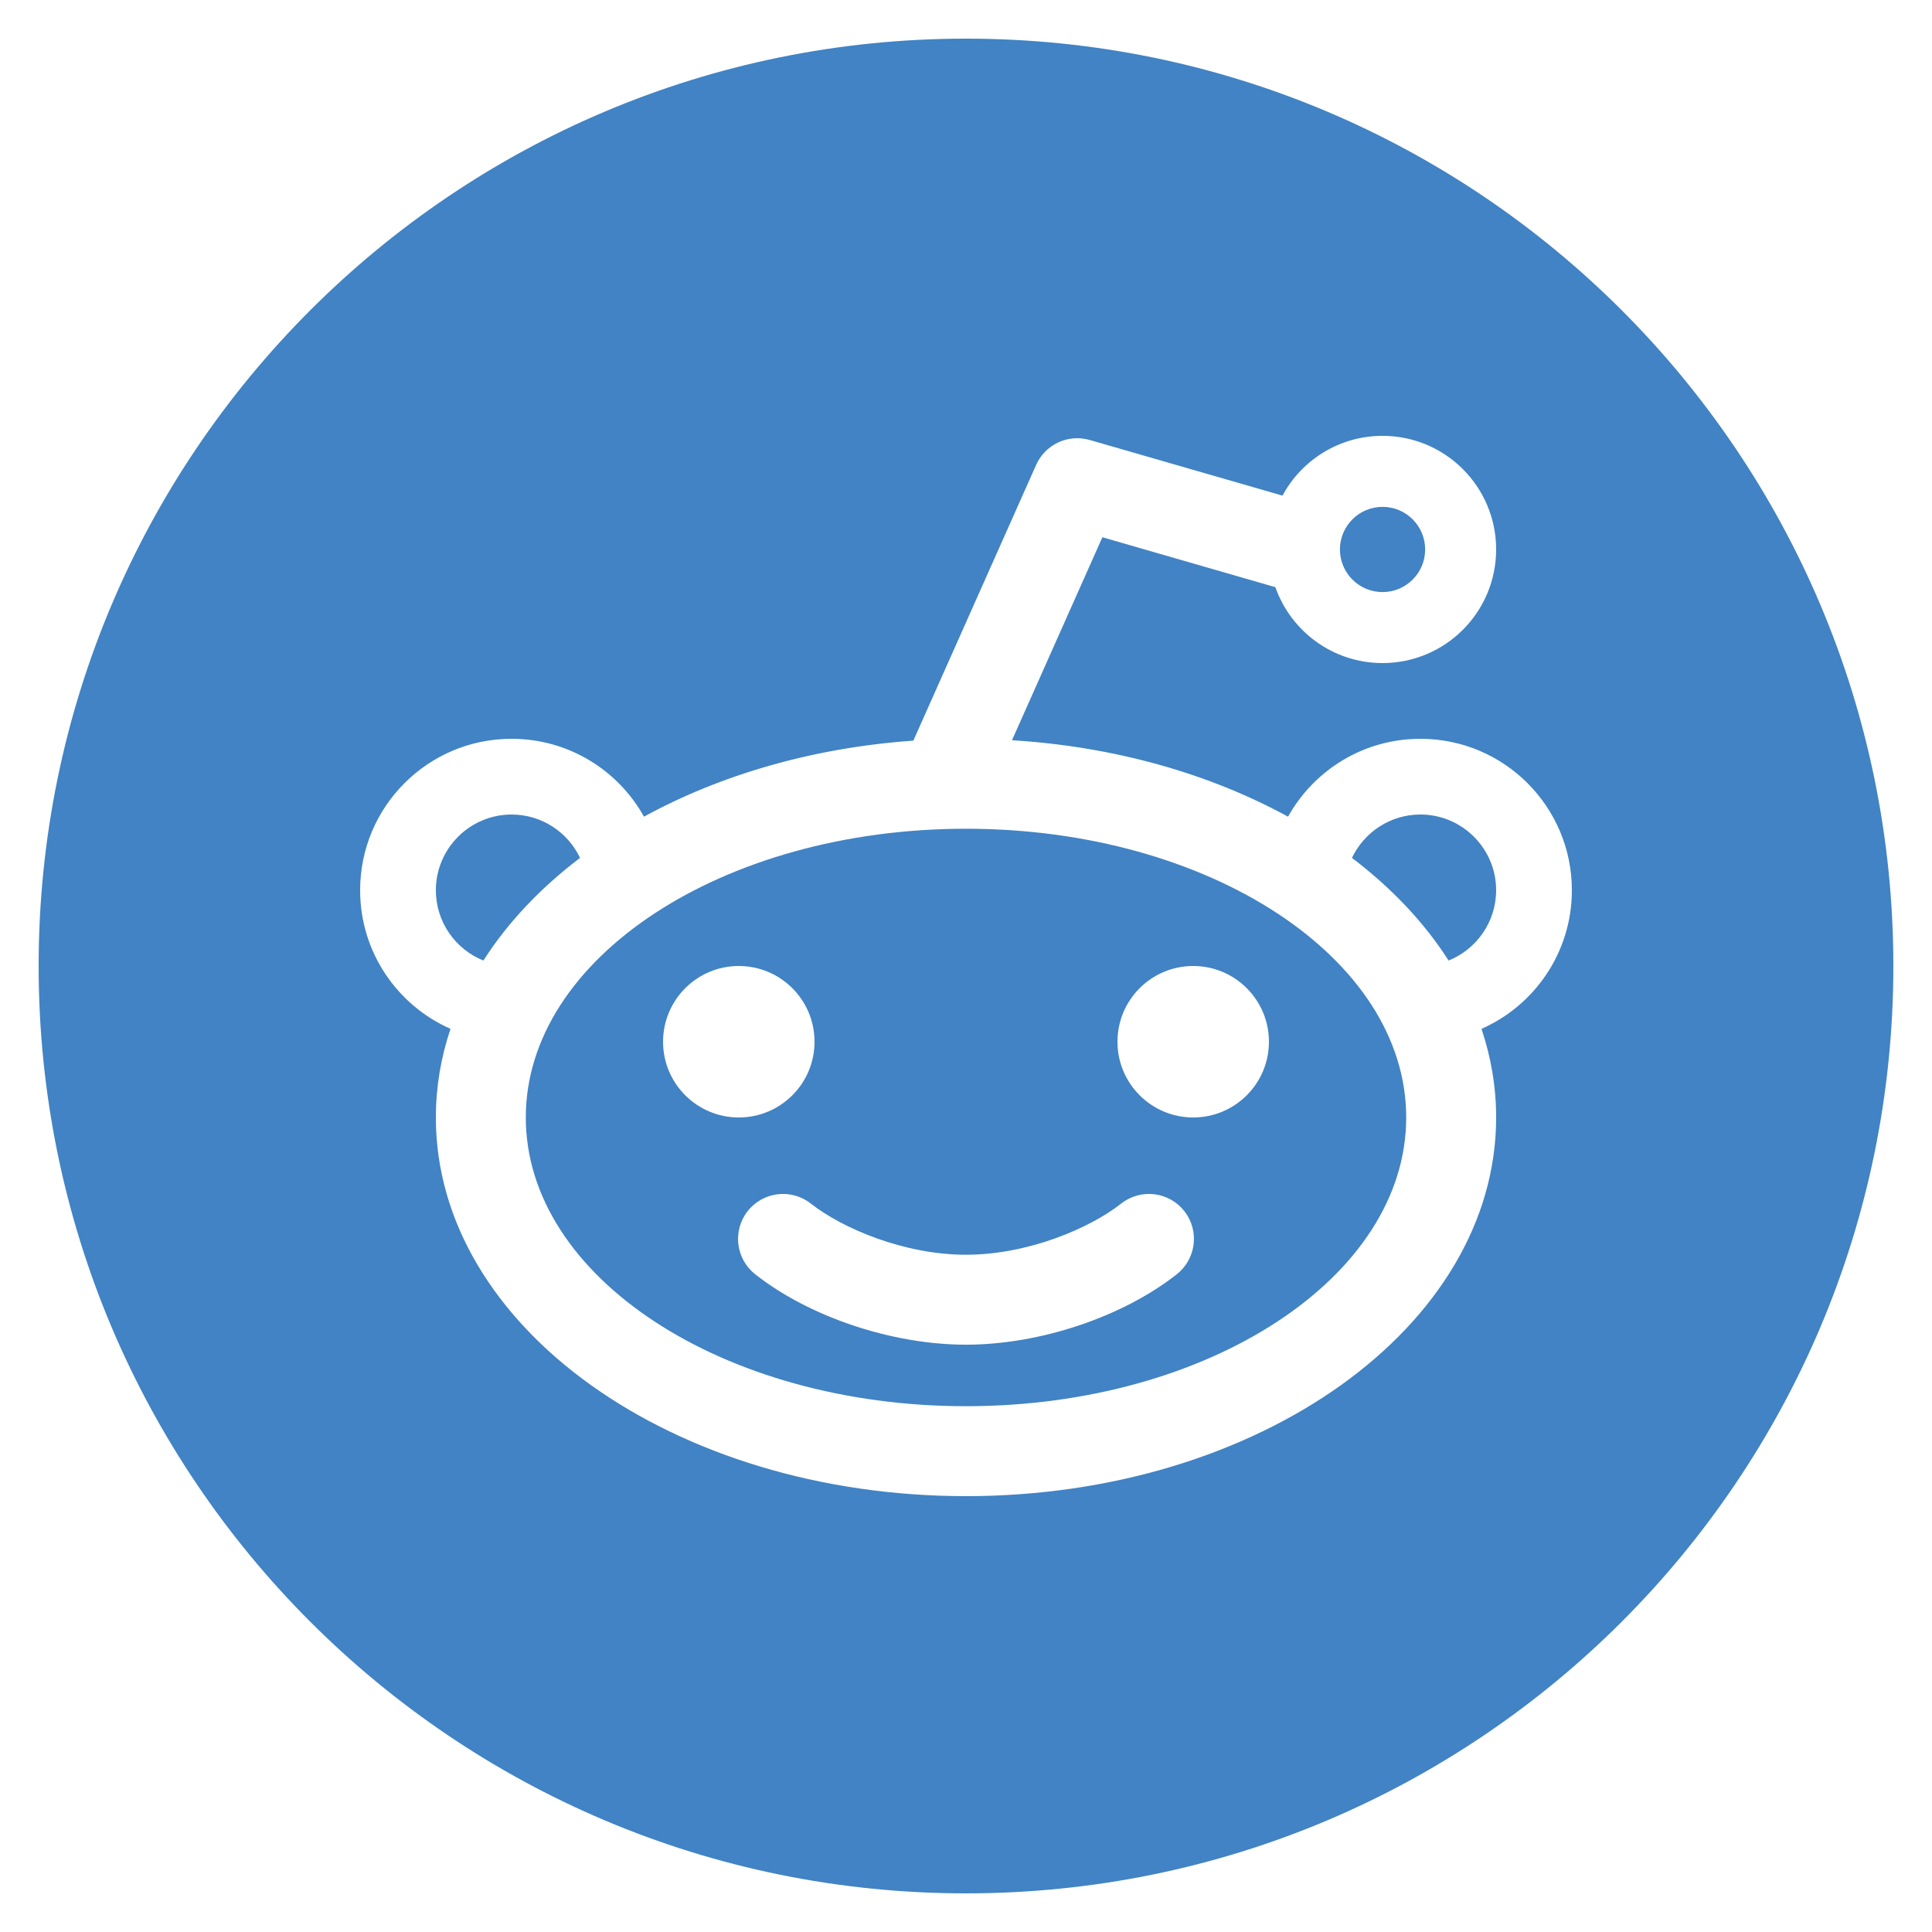
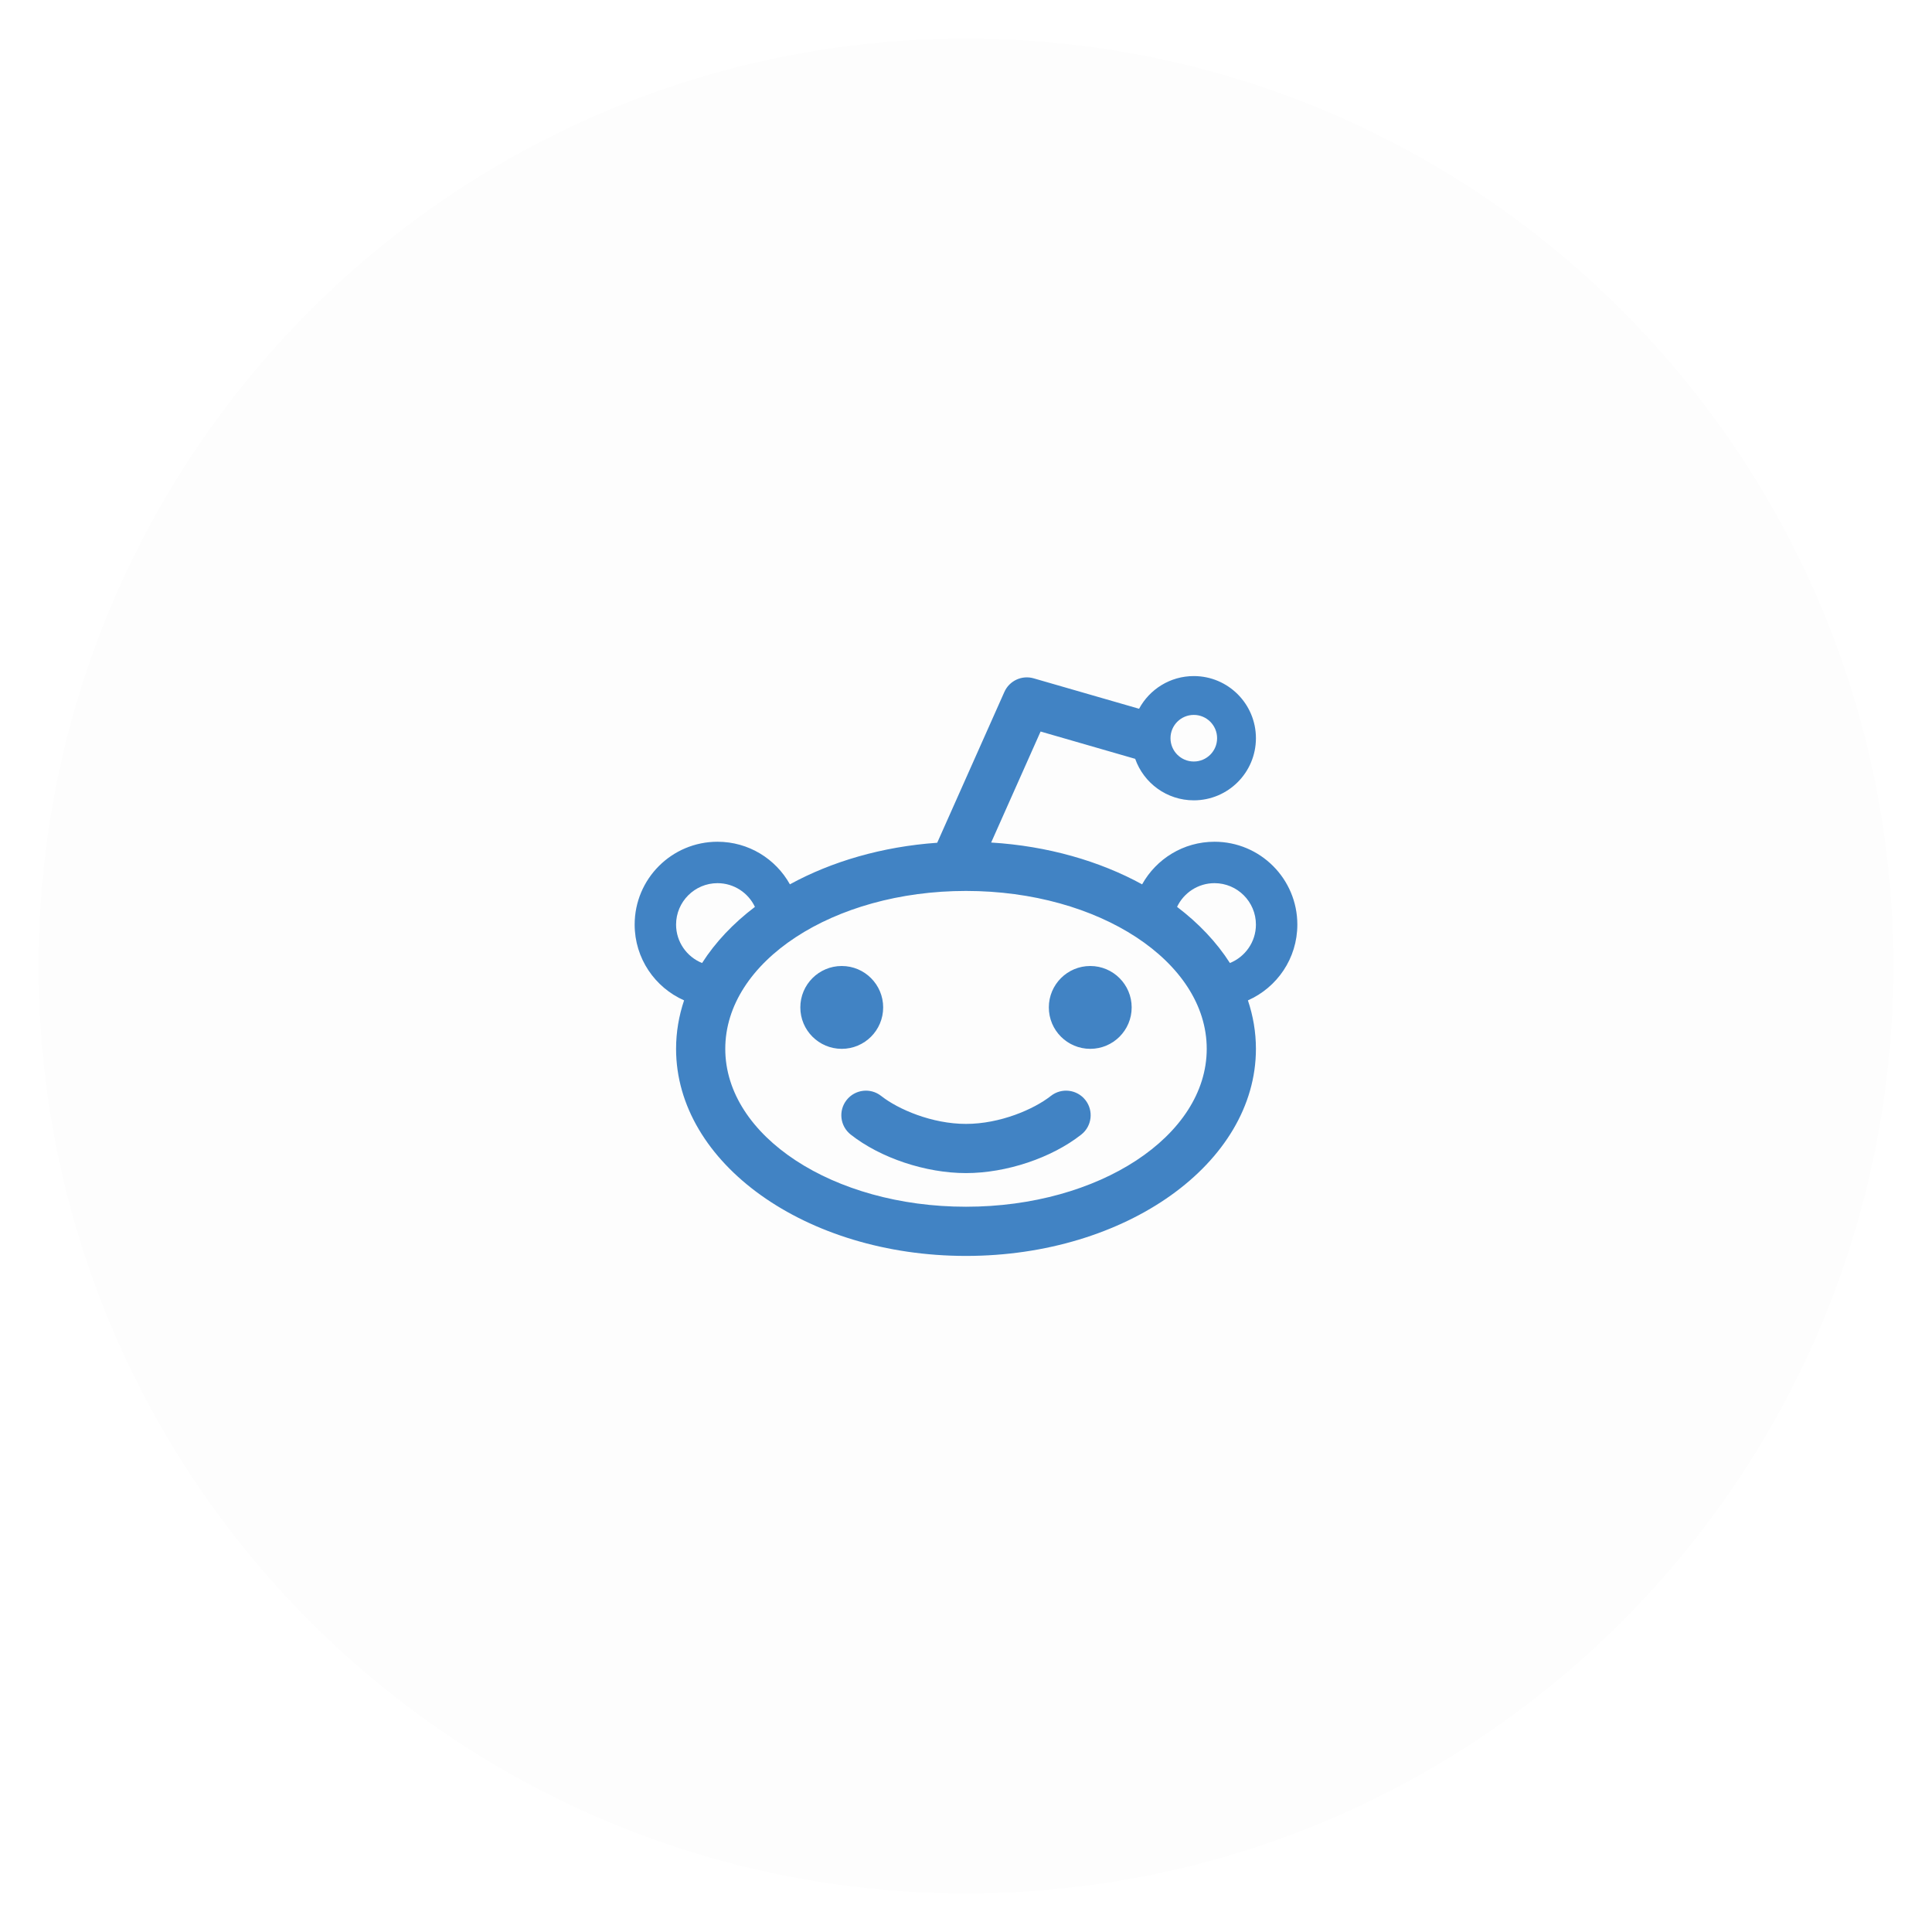
<svg xmlns="http://www.w3.org/2000/svg" id="reddit" class="custom-icon" version="1.1" viewBox="0 0 100 100" style="height: 100px; width: 100px;">
-   <circle class="outer-shape" cx="50" cy="50" r="48" style="opacity: 1; fill: rgb(65, 131, 196);" />
-   <path class="inner-shape" style="opacity: 1; fill: rgb(255, 255, 255);" transform="translate(18,18) scale(0.64)" d="M25.5,56.125c0-3.383,2.742-6.125,6.125-6.125s6.125,2.742,6.125,6.125s-2.742,6.125-6.125,6.125S25.5,59.508,25.5,56.125z M62.25,56.125c0-3.383,2.742-6.125,6.125-6.125s6.125,2.742,6.125,6.125s-2.742,6.125-6.125,6.125S62.25,59.508,62.25,56.125z M62.548,69.215c1.578-1.243,3.864-0.972,5.107,0.606s0.971,3.864-0.607,5.108c-4.392,3.46-11.085,5.697-17.049,5.697 s-12.657-2.236-17.049-5.697c-1.578-1.244-1.849-3.53-0.606-5.108c1.244-1.578,3.53-1.849,5.108-0.606 c2.528,1.992,7.534,4.137,12.548,4.137S60.019,71.207,62.548,69.215z M99,43.875c0-6.766-5.484-12.25-12.25-12.25 c-4.605,0-8.612,2.543-10.705,6.299c-6.297-3.445-13.968-5.67-22.325-6.183l7.31-16.416l13.991,4.039 c1.258,3.574,4.663,6.136,8.666,6.136c5.074,0,9.188-4.113,9.188-9.188s-4.113-9.188-9.188-9.188c-3.499,0-6.541,1.956-8.092,4.834 l-15.591-4.5c-1.744-0.503-3.593,0.356-4.331,2.015l-9.931,22.301c-8.148,0.574-15.625,2.777-21.785,6.148 c-2.092-3.756-6.102-6.297-10.707-6.297C6.484,31.625,1,37.109,1,43.875c0,5.007,3.006,9.307,7.309,11.207 c-0.772,2.299-1.184,4.699-1.184,7.168C7.125,79.164,26.32,92.875,50,92.875c23.679,0,42.875-13.711,42.875-30.625 c0-2.469-0.412-4.868-1.184-7.167C95.995,53.184,99,48.882,99,43.875z M83.688,12.867c1.903,0,3.446,1.543,3.446,3.446 s-1.543,3.446-3.446,3.446s-3.446-1.543-3.446-3.446S81.784,12.867,83.688,12.867z M7.125,43.875c0-3.377,2.748-6.125,6.125-6.125 c2.441,0,4.553,1.436,5.536,3.507c-3.201,2.427-5.854,5.228-7.816,8.302C8.719,48.652,7.125,46.447,7.125,43.875L7.125,43.875z M50,85.601c-19.662,0-35.601-10.455-35.601-23.351S30.338,38.899,50,38.899S85.601,49.353,85.601,62.25S69.662,85.601,50,85.601z M89.029,49.558c-1.962-3.073-4.615-5.873-7.815-8.302c0.984-2.071,3.095-3.507,5.536-3.507c3.377,0,6.125,2.748,6.125,6.125 C92.875,46.446,91.281,48.651,89.029,49.558L89.029,49.558z" />
+   <circle class="outer-shape" cx="50" cy="50" r="48" style="opacity: 0.01; fill: rgb(0, 0, 0);" />
+   <path class="inner-shape" style="opacity: 1; fill: rgb(65, 131, 196);" transform="translate(32.5,32.5) scale(0.35)" d="M25.5,56.125c0-3.383,2.742-6.125,6.125-6.125s6.125,2.742,6.125,6.125s-2.742,6.125-6.125,6.125S25.5,59.508,25.5,56.125z M62.25,56.125c0-3.383,2.742-6.125,6.125-6.125s6.125,2.742,6.125,6.125s-2.742,6.125-6.125,6.125S62.25,59.508,62.25,56.125z M62.548,69.215c1.578-1.243,3.864-0.972,5.107,0.606s0.971,3.864-0.607,5.108c-4.392,3.46-11.085,5.697-17.049,5.697 s-12.657-2.236-17.049-5.697c-1.578-1.244-1.849-3.53-0.606-5.108c1.244-1.578,3.53-1.849,5.108-0.606 c2.528,1.992,7.534,4.137,12.548,4.137S60.019,71.207,62.548,69.215z M99,43.875c0-6.766-5.484-12.25-12.25-12.25 c-4.605,0-8.612,2.543-10.705,6.299c-6.297-3.445-13.968-5.67-22.325-6.183l7.31-16.416l13.991,4.039 c1.258,3.574,4.663,6.136,8.666,6.136c5.074,0,9.188-4.113,9.188-9.188s-4.113-9.188-9.188-9.188c-3.499,0-6.541,1.956-8.092,4.834 l-15.591-4.5c-1.744-0.503-3.593,0.356-4.331,2.015l-9.931,22.301c-8.148,0.574-15.625,2.777-21.785,6.148 c-2.092-3.756-6.102-6.297-10.707-6.297C6.484,31.625,1,37.109,1,43.875c0,5.007,3.006,9.307,7.309,11.207 c-0.772,2.299-1.184,4.699-1.184,7.168C7.125,79.164,26.32,92.875,50,92.875c23.679,0,42.875-13.711,42.875-30.625 c0-2.469-0.412-4.868-1.184-7.167C95.995,53.184,99,48.882,99,43.875z M83.688,12.867c1.903,0,3.446,1.543,3.446,3.446 s-1.543,3.446-3.446,3.446s-3.446-1.543-3.446-3.446S81.784,12.867,83.688,12.867z M7.125,43.875c0-3.377,2.748-6.125,6.125-6.125 c2.441,0,4.553,1.436,5.536,3.507c-3.201,2.427-5.854,5.228-7.816,8.302C8.719,48.652,7.125,46.447,7.125,43.875L7.125,43.875z M50,85.601c-19.662,0-35.601-10.455-35.601-23.351S30.338,38.899,50,38.899S85.601,49.353,85.601,62.25S69.662,85.601,50,85.601z M89.029,49.558c-1.962-3.073-4.615-5.873-7.815-8.302c0.984-2.071,3.095-3.507,5.536-3.507c3.377,0,6.125,2.748,6.125,6.125 C92.875,46.446,91.281,48.651,89.029,49.558L89.029,49.558z" />
</svg>
